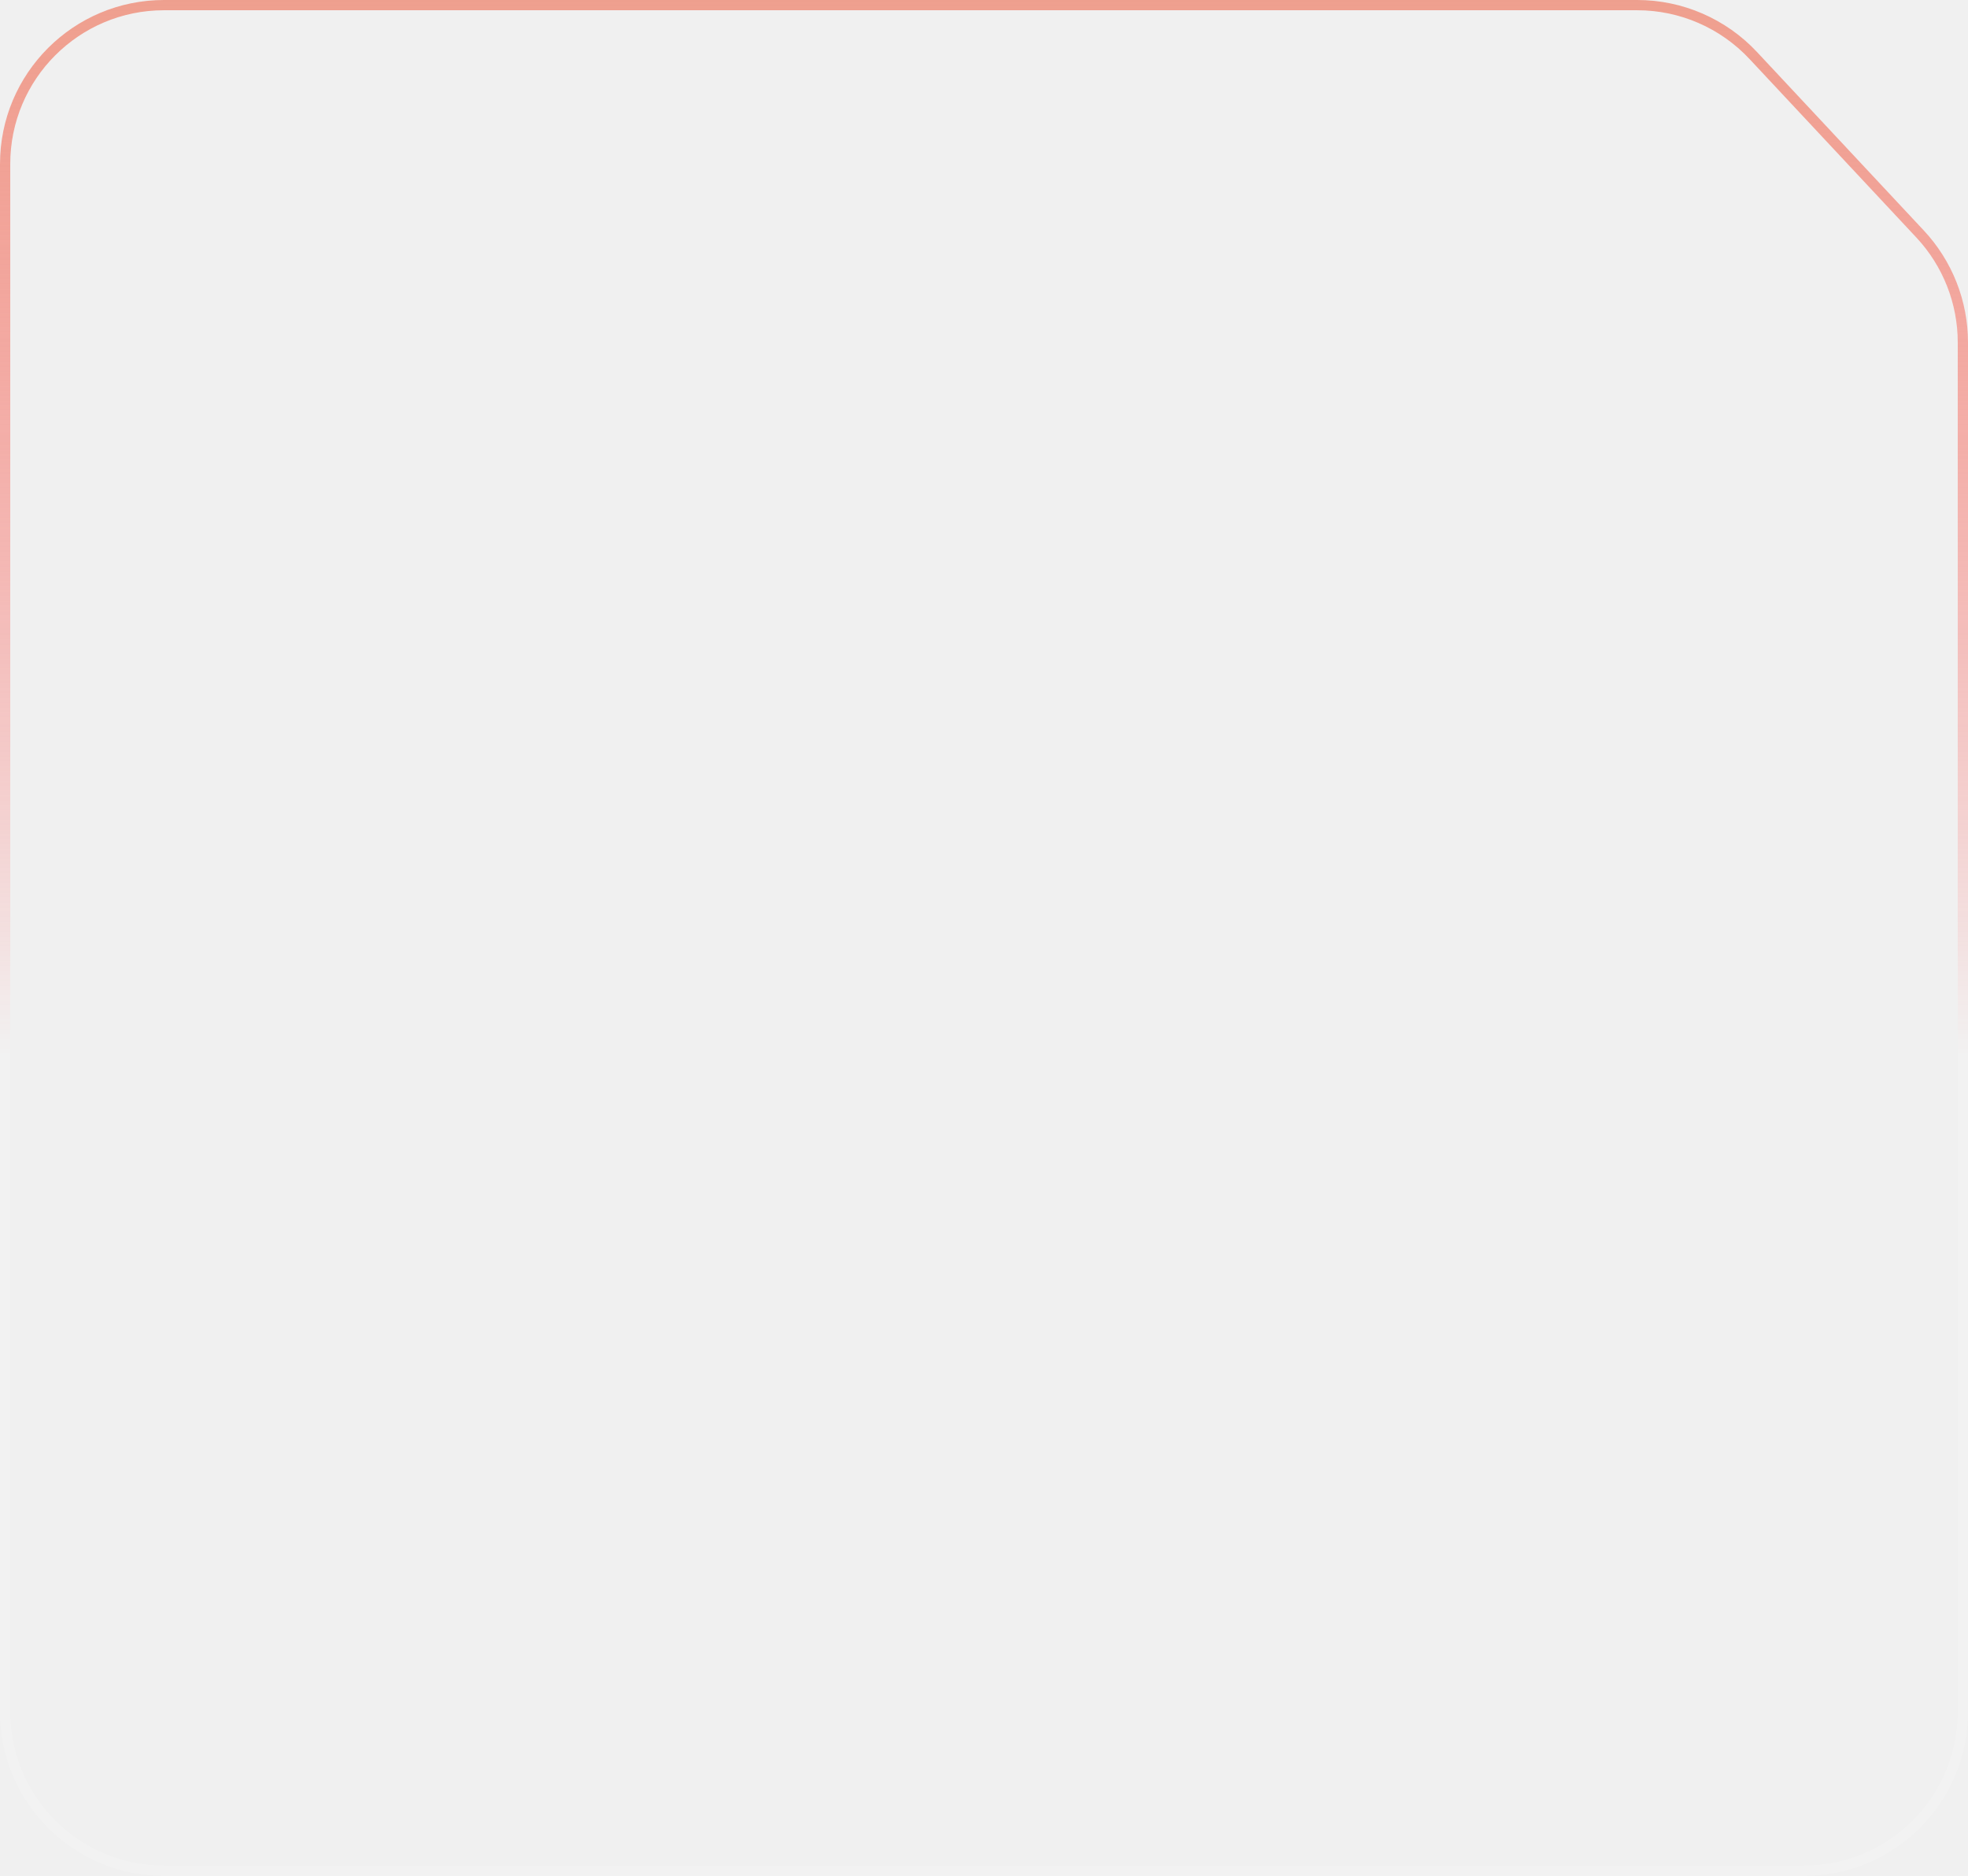
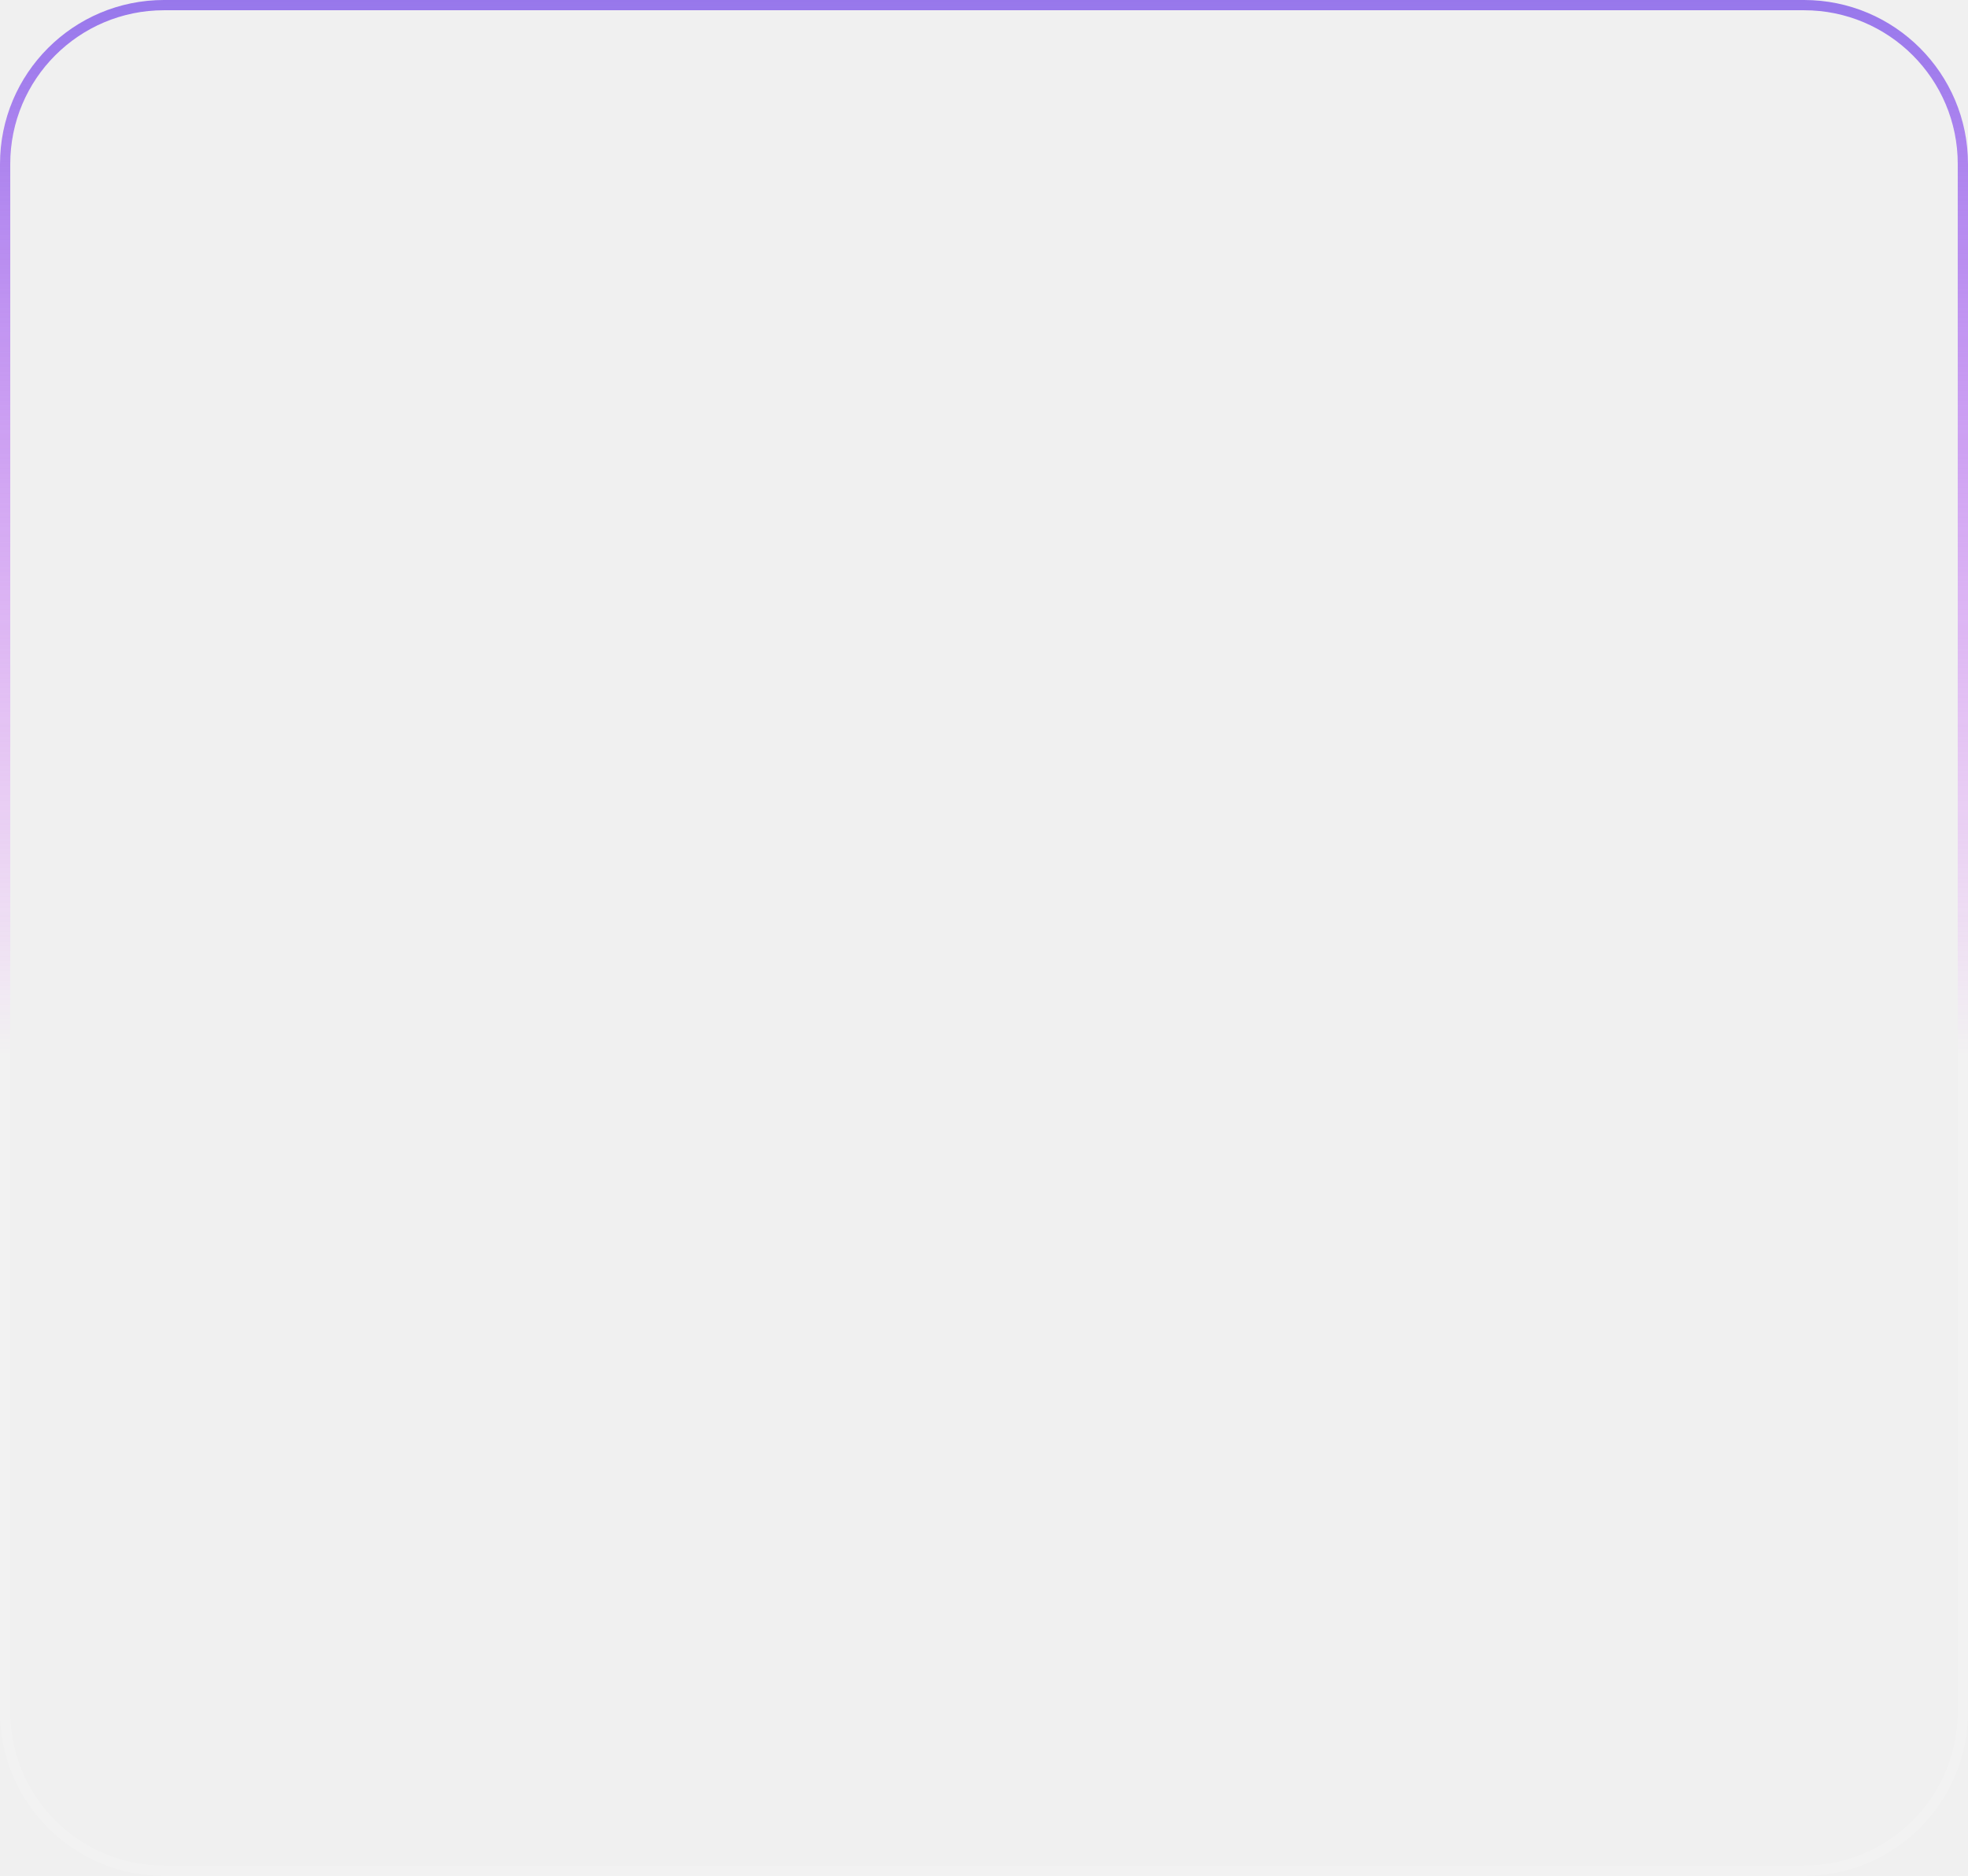
<svg xmlns="http://www.w3.org/2000/svg" preserveAspectRatio="none" width="384" height="366" viewBox="0 0 384 366" fill="none">
-   <path vector-effect="non-scaling-stroke" d="M32 1H319.453C328.037 1 336.238 4.56 342.1 10.832L374.648 45.654C380.015 51.397 383 58.963 383 66.823V334C383 351.121 369.121 365 352 365H32C14.879 365 1 351.121 1 334V32C1 14.879 14.879 1 32 1Z" stroke="white" stroke-opacity="0.15" stroke-width="2" />
-   <path vector-effect="non-scaling-stroke" d="M32 1H319.453C328.037 1 336.238 4.56 342.1 10.832L374.648 45.654C380.015 51.397 383 58.963 383 66.823V334C383 351.121 369.121 365 352 365H32C14.879 365 1 351.121 1 334V32C1 14.879 14.879 1 32 1Z" stroke="url(#paint0_linear_333_9184)" stroke-opacity="0.85" stroke-width="2" />
+   <path vector-effect="non-scaling-stroke" d="M32 1H352C369.121 1 383 14.879 383 32V334C383 351.121 369.121 365 352 365H32C14.879 365 1 351.121 1 334V32C1 14.879 14.879 1 32 1Z" stroke="white" stroke-opacity="0.15" stroke-width="2" />
+   <path vector-effect="non-scaling-stroke" d="M32 1H352C369.121 1 383 14.879 383 32V334C383 351.121 369.121 365 352 365H32C14.879 365 1 351.121 1 334V32C1 14.879 14.879 1 32 1Z" stroke="url(#paint0_linear_333_9188)" stroke-opacity="0.85" stroke-width="2" />
  <defs>
-     <linearGradient id="paint0_linear_333_9184" x1="192" y1="0" x2="192" y2="366" gradientUnits="userSpaceOnUse">
-       <stop stop-color="#EE917D" />
-       <stop offset="0.563" stop-color="#FF3333" stop-opacity="0" />
+     <linearGradient id="paint0_linear_333_9188" x1="192" y1="0" x2="192" y2="366" gradientUnits="userSpaceOnUse">
+       <stop stop-color="#8762EA" />
+       <stop offset="0.563" stop-color="#D633FF" stop-opacity="0" />
    </linearGradient>
  </defs>
</svg>
